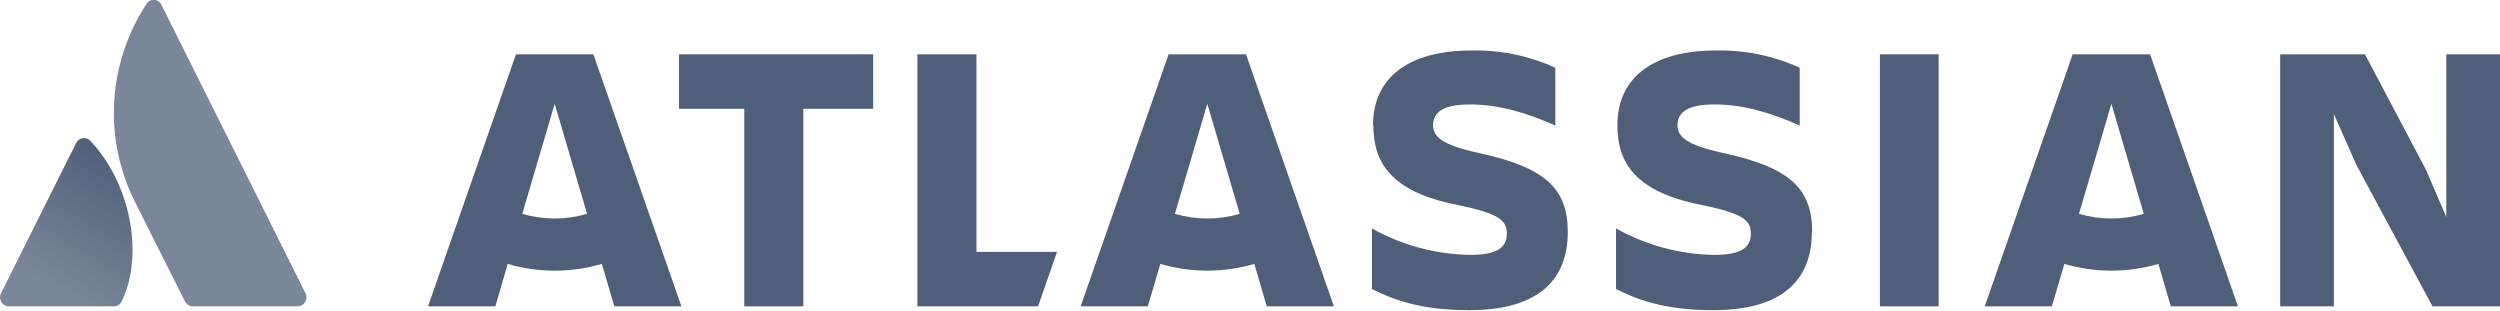
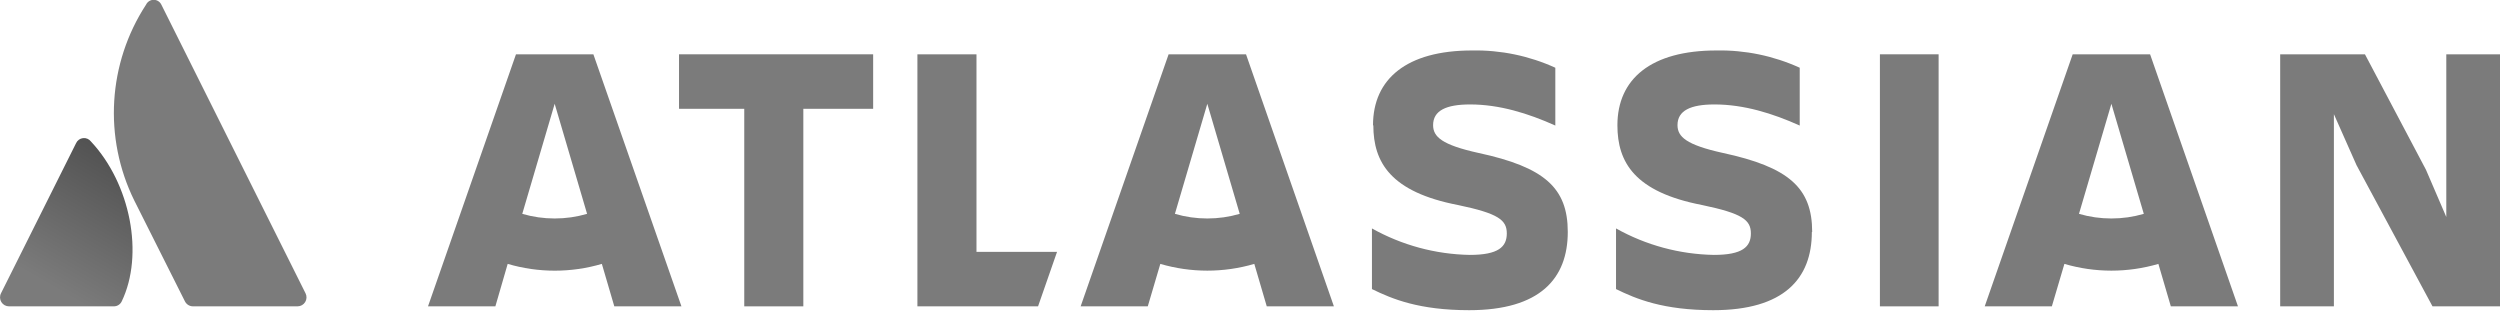
<svg xmlns="http://www.w3.org/2000/svg" viewBox="0 0 540 67">
  <defs>
-     <style>.cls-1{fill:url(#linear-gradient);}.cls-2{fill:#7a869a;}.cls-3{fill:#505f79;}</style>
+     <style>.cls-1{fill:url(#linear-gradient);}.cls-2{fill:#7B7B7B;}.cls-3{fill:#7B7B7B;}</style>
    <linearGradient id="linear-gradient" x1="28.54" y1="35.57" x2="11.41" y2="65.24" gradientUnits="userSpaceOnUse">
-       <stop offset="0" stop-color="#505f79" />
-       <stop offset="0.92" stop-color="#7a869a" />
+       <stop offset="0" stop-color="#525252" />
+       <stop offset="0.92" stop-color="#7B7B7B" />
    </linearGradient>
  </defs>
  <g id="Layer_2" data-name="Layer 2">
    <g id="Blue">
      <path class="cls-1" d="M19.64,30.56a1.88,1.88,0,0,0-3.2.35L.21,63.36a1.94,1.94,0,0,0,1.74,2.81h22.6a1.87,1.87,0,0,0,1.74-1.07C31.15,55,28.2,39.7,19.64,30.56Z" />
      <path class="cls-2" d="M31.55,1A42.81,42.81,0,0,0,29,43.3L39.95,65.1a1.94,1.94,0,0,0,1.74,1.07h22.6A1.94,1.94,0,0,0,66,63.36L34.85,1A1.83,1.83,0,0,0,31.55,1Z" />
      <path class="cls-3" d="M296.64,27.06c0,8,3.73,14.42,18.31,17.23,8.7,1.82,10.52,3.23,10.52,6.13s-1.82,4.64-8,4.64a44.89,44.89,0,0,1-21.13-5.72V62.44c4.39,2.15,10.19,4.56,21,4.56,15.25,0,21.3-6.79,21.3-16.9m0,0c0-9.53-5.05-14-19.31-17.07-7.87-1.74-9.78-3.48-9.78-6,0-3.15,2.82-4.47,8-4.47,6.3,0,12.51,1.91,18.4,4.56V14.63a41.58,41.58,0,0,0-18-3.73c-14.09,0-21.38,6.13-21.38,16.16" />
      <polygon class="cls-3" points="492.52 11.73 492.52 66.17 504.12 66.17 504.12 24.66 509.01 35.68 525.42 66.17 540 66.17 540 11.73 528.4 11.73 528.4 46.87 524.01 36.67 510.83 11.73 492.52 11.73" />
      <rect class="cls-3" x="406.06" y="11.73" width="12.68" height="54.44" />
      <path class="cls-3" d="M391.43,50.1c0-9.53-5.05-14-19.31-17.07-7.87-1.74-9.78-3.48-9.78-6,0-3.15,2.82-4.47,8-4.47,6.3,0,12.51,1.91,18.4,4.56V14.63a41.58,41.58,0,0,0-18-3.73c-14.09,0-21.38,6.13-21.38,16.16,0,8,3.73,14.42,18.31,17.23,8.7,1.82,10.52,3.23,10.52,6.13s-1.82,4.64-8,4.64a44.89,44.89,0,0,1-21.13-5.72V62.44c4.39,2.15,10.19,4.56,21,4.56,15.25,0,21.3-6.79,21.3-16.9" />
      <polygon class="cls-3" points="198.16 11.73 198.16 66.17 224.22 66.17 228.32 54.41 210.92 54.41 210.92 11.73 198.16 11.73" />
      <polygon class="cls-3" points="146.67 11.73 146.67 23.5 160.76 23.5 160.76 66.17 173.52 66.17 173.52 23.5 188.6 23.5 188.6 11.73 146.67 11.73" />
      <path class="cls-3" d="M128.17,11.73H111.45l-19,54.44H107L109.66,57A36,36,0,0,0,130,57l2.69,9.17h14.5Zm-8.36,35.46a24.76,24.76,0,0,1-7-1l7-23.77,7,23.77A24.76,24.76,0,0,1,119.81,47.19Z" />
      <path class="cls-3" d="M269.14,11.73H252.42l-19,54.44h14.5L250.63,57a36,36,0,0,0,20.3,0l2.69,9.17h14.5Zm-8.36,35.46a24.76,24.76,0,0,1-7-1l7-23.77,7,23.77A24.76,24.76,0,0,1,260.78,47.19Z" />
      <path class="cls-3" d="M464.42,11.73H447.7l-19,54.44h14.5L445.91,57a36,36,0,0,0,20.3,0l2.69,9.17h14.5Zm-8.36,35.46a24.76,24.76,0,0,1-7-1l7-23.77,7,23.77A24.76,24.76,0,0,1,456.06,47.19Z" />
    </g>
  </g>
</svg>
